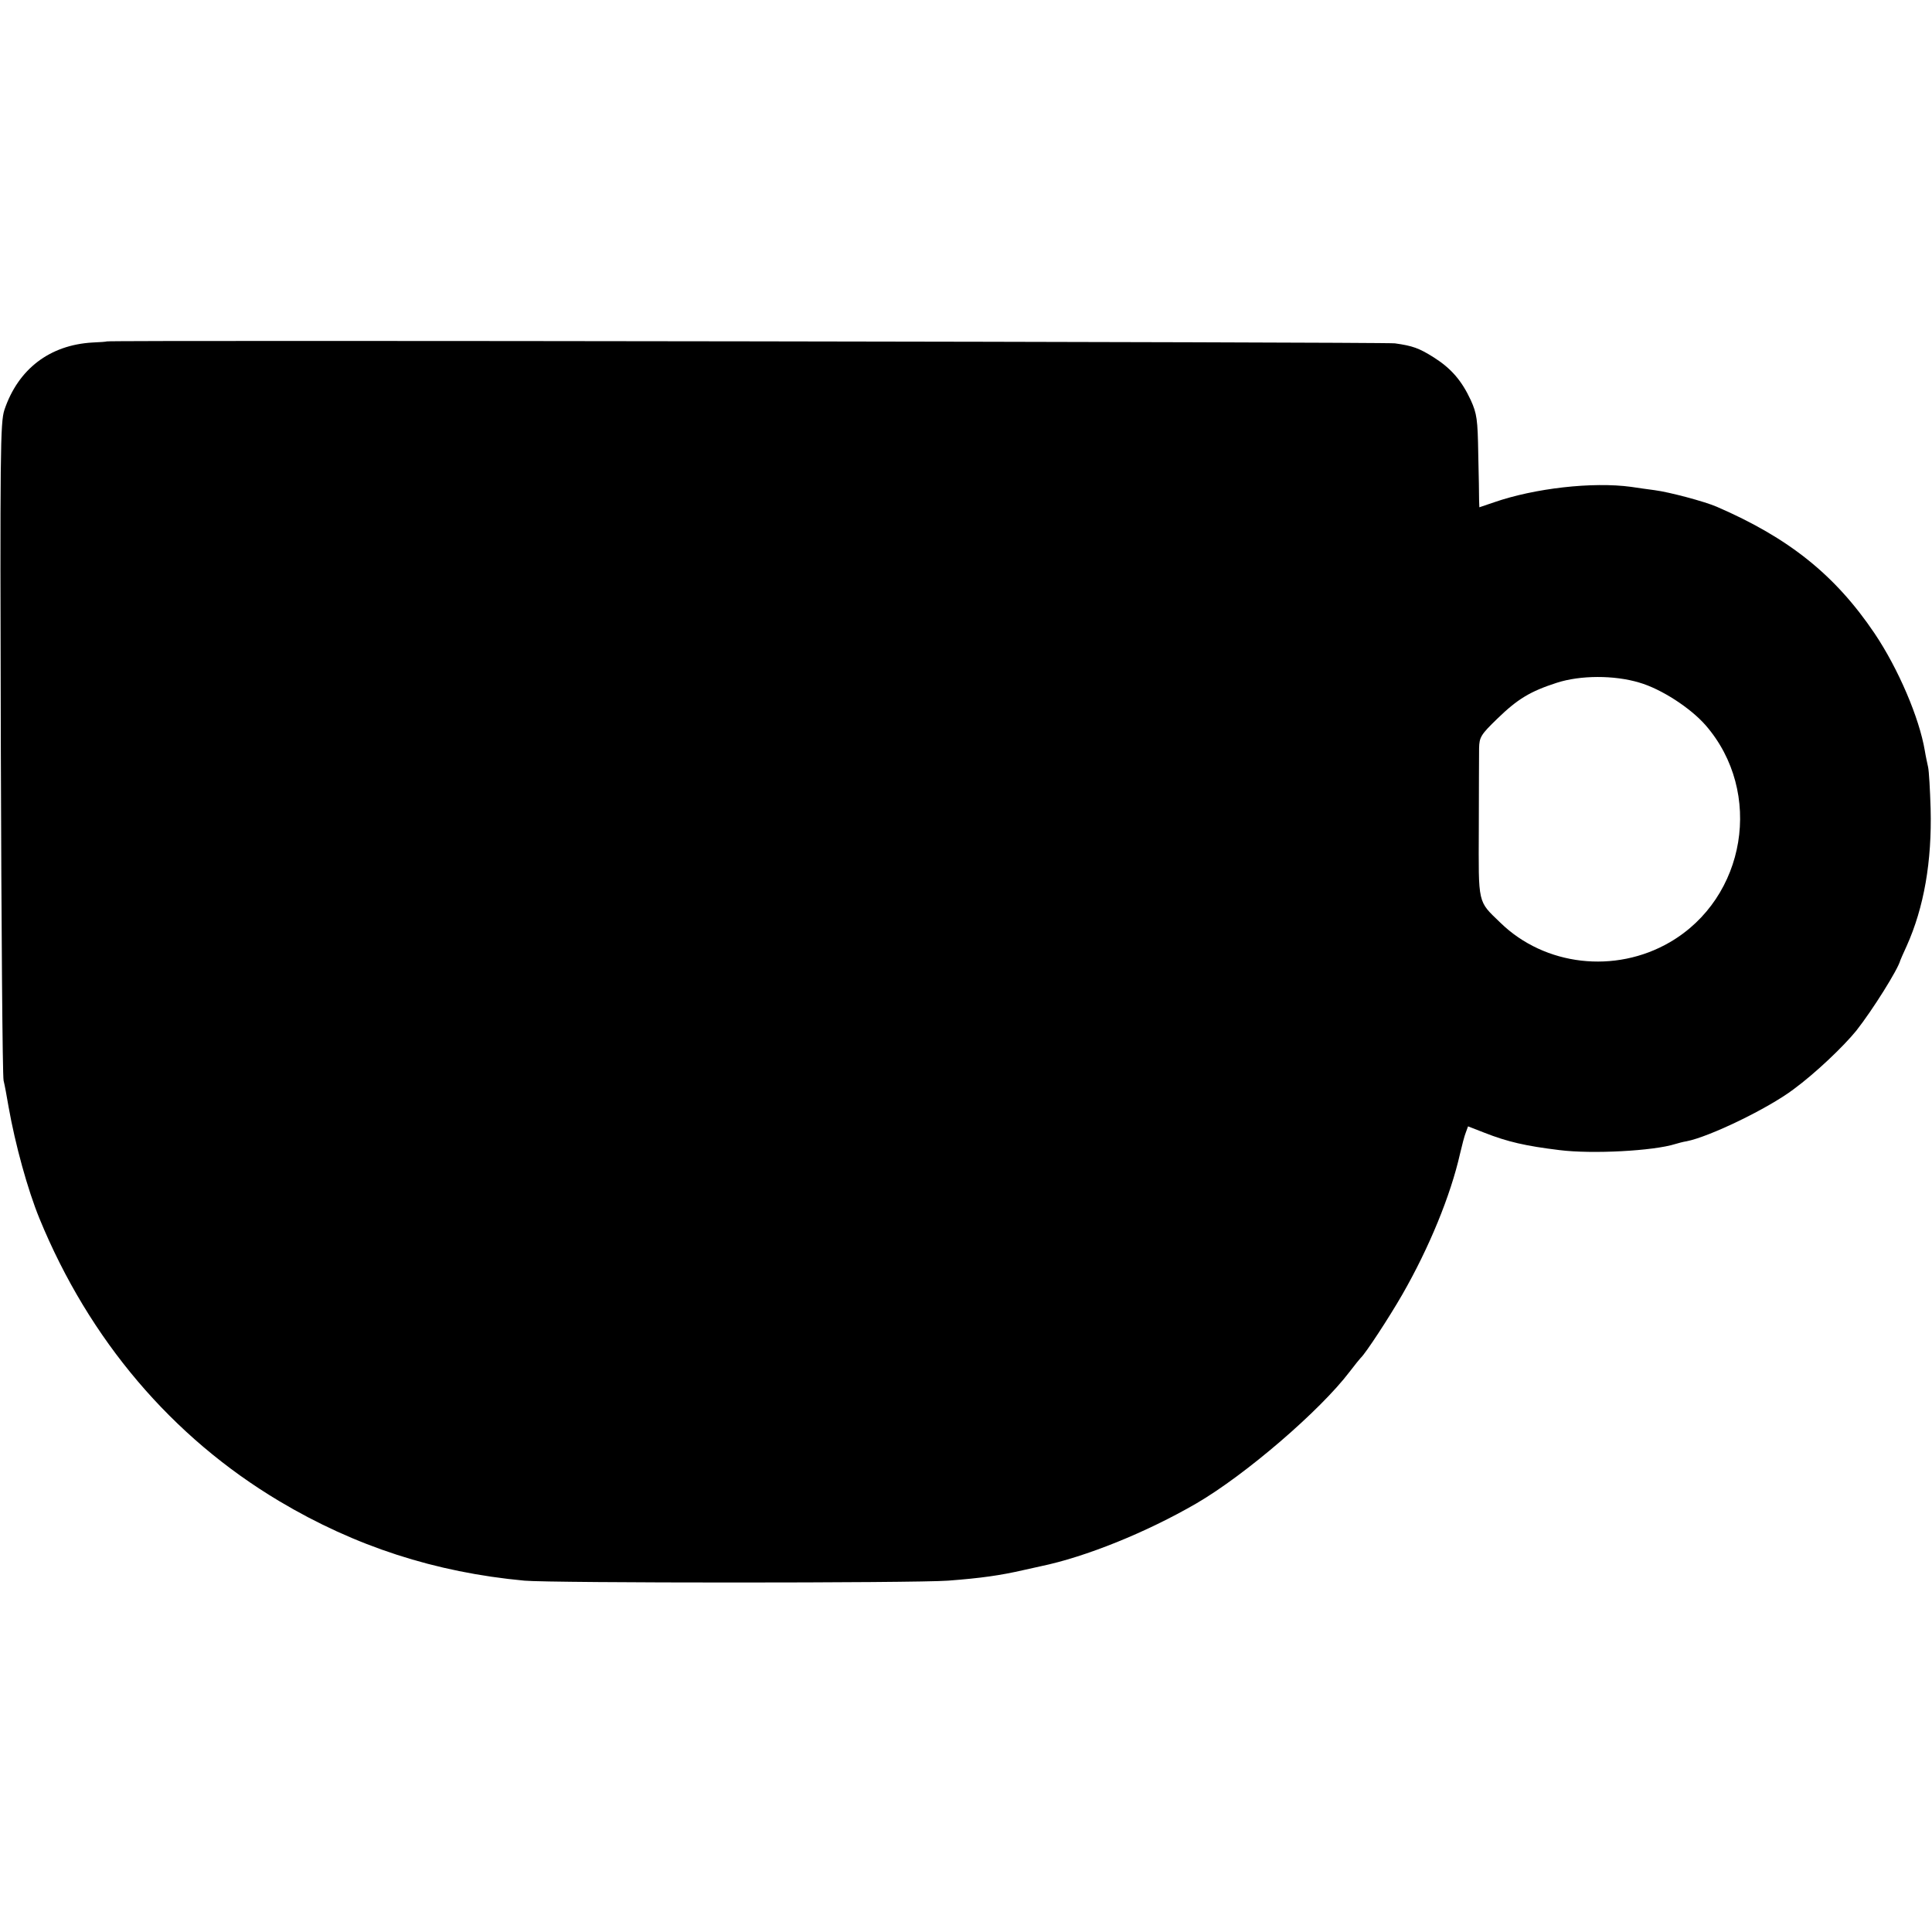
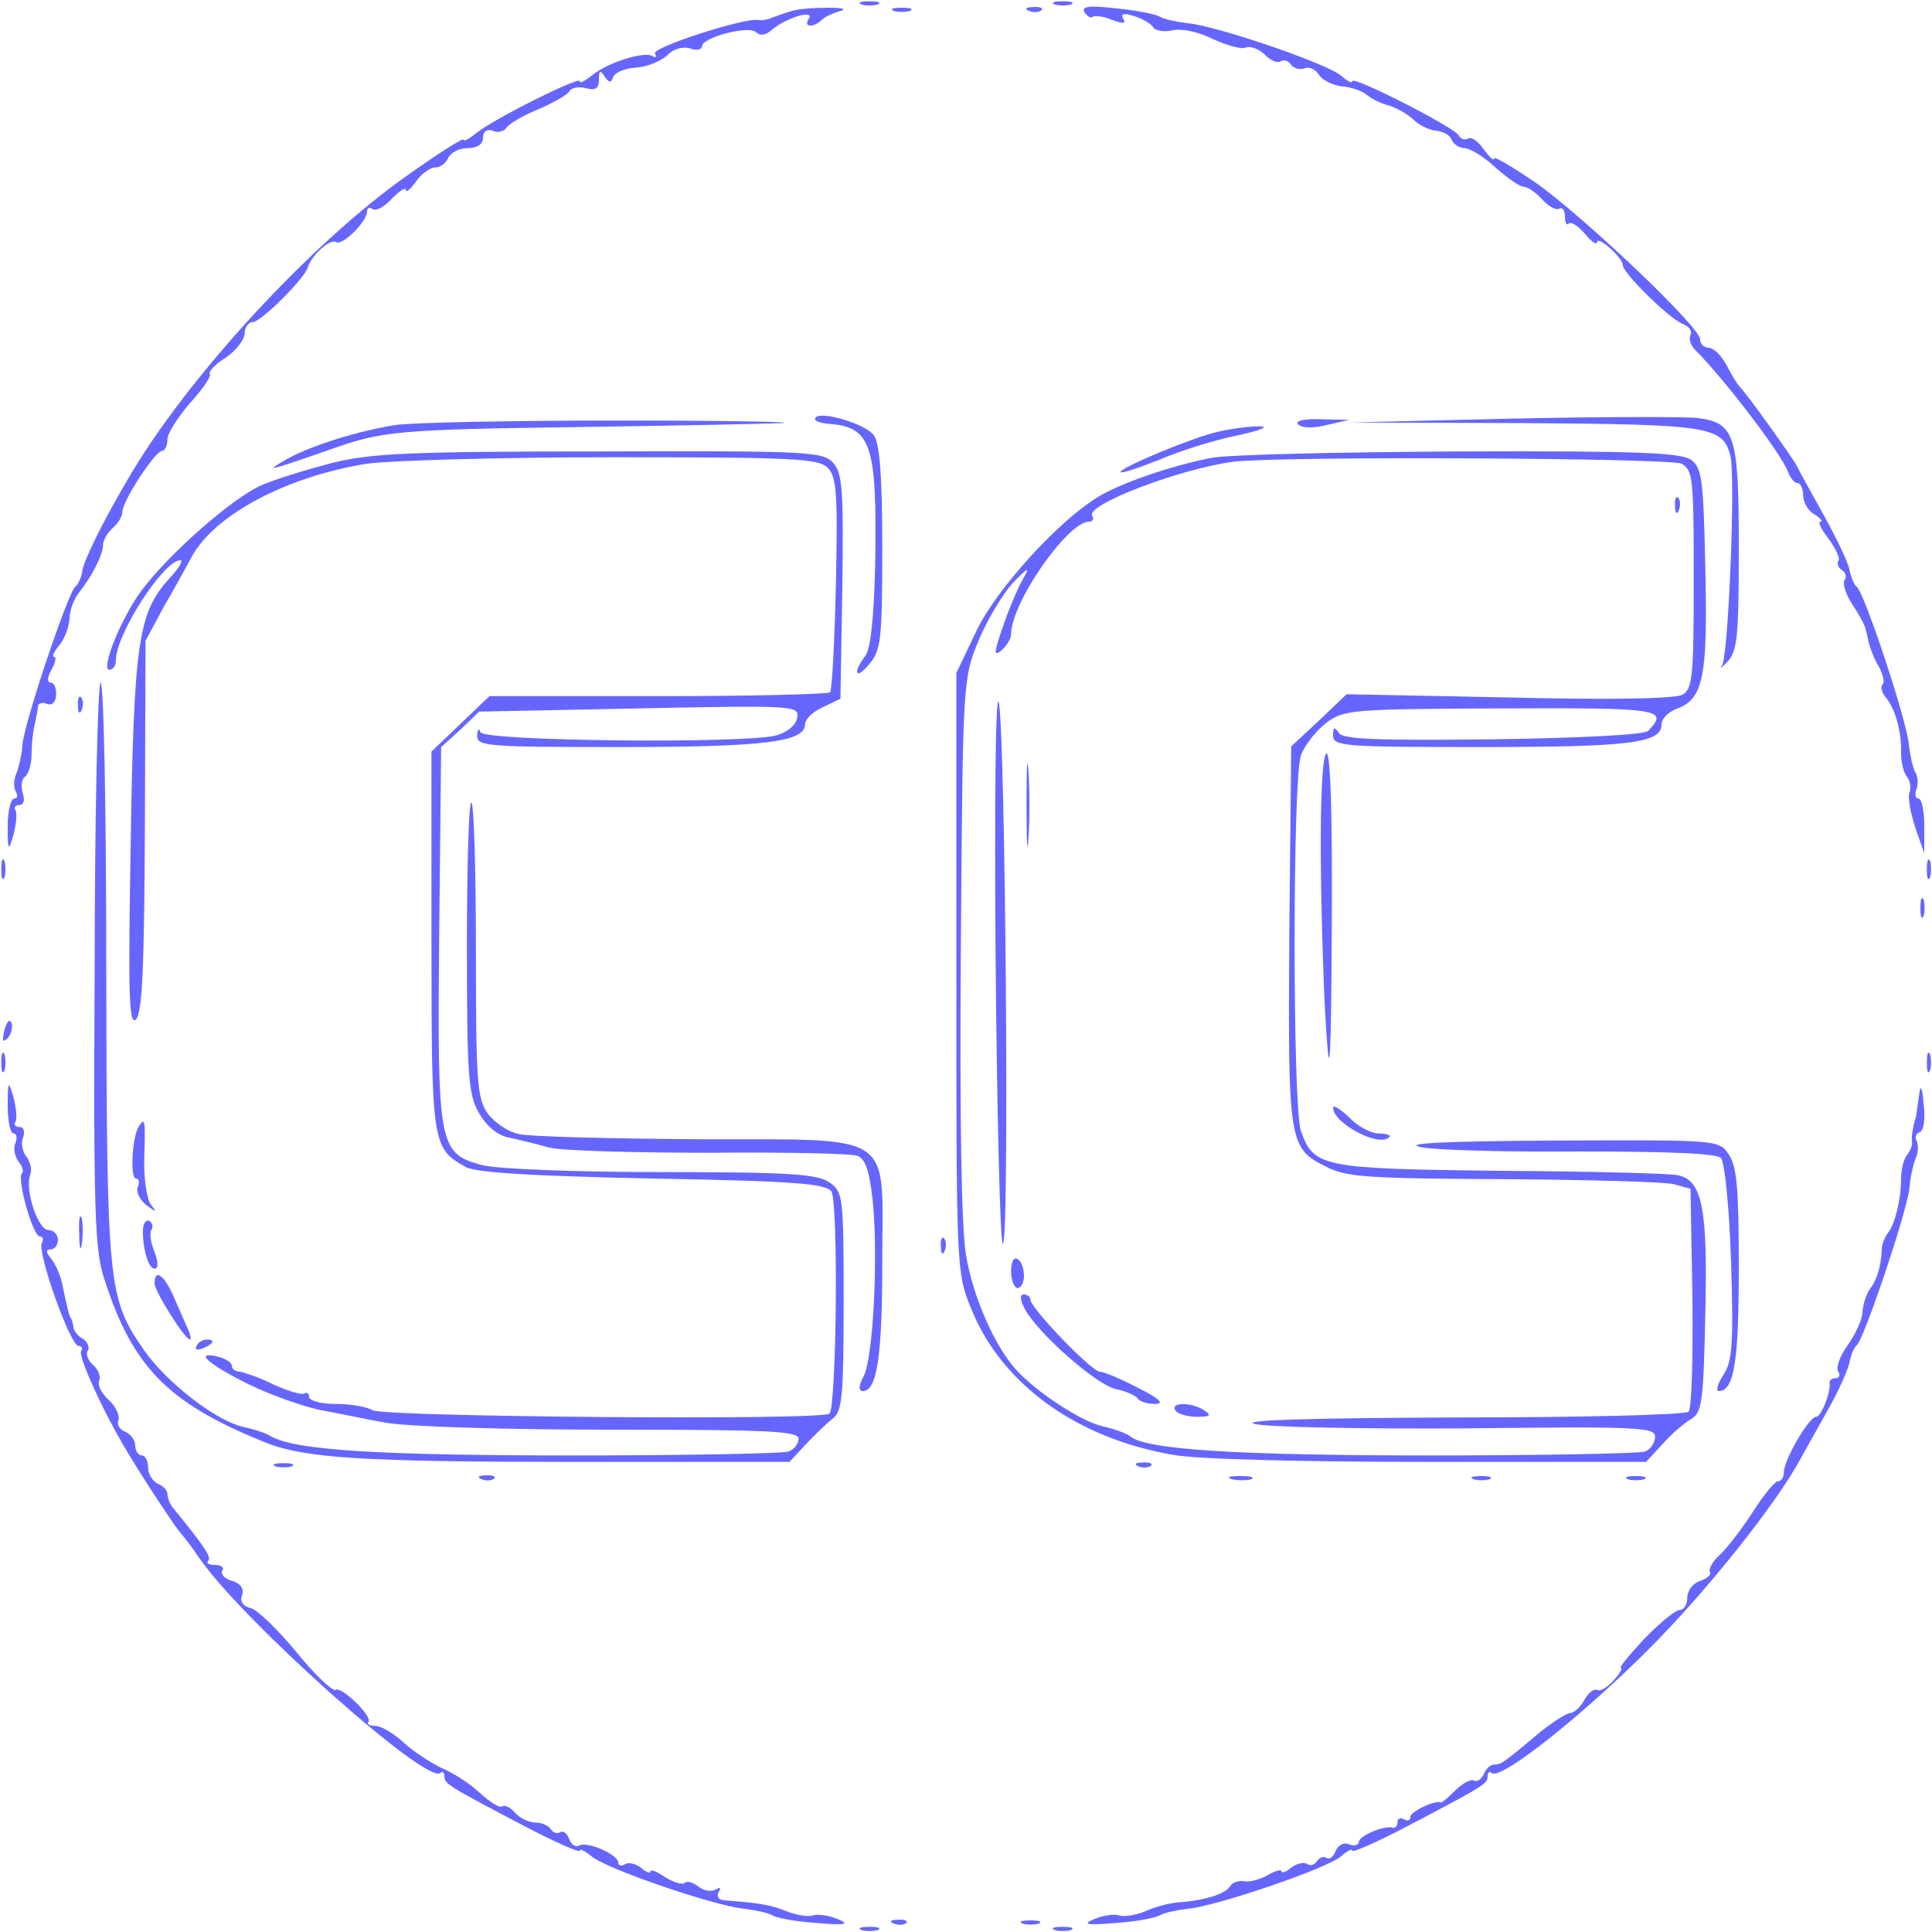
- <svg xmlns="http://www.w3.org/2000/svg" version="1.0" width="700pt" height="700pt" viewBox="0 0 700 700" preserveAspectRatio="xMidYMid meet">
-   <g transform="translate(0,700) scale(0.1,-0.1)" fill="#000000" stroke="none">
-     <path d="M387 5763 c-1 -1 -24 -3 -52 -4 -155 -9 -269 -96 -319 -244 -15 -46 -16 -145 -13 -1225 2 -646 6 -1188 10 -1205 4 -16 12 -59 18 -95 24 -136 69 -300 112 -405 180 -439 480 -792 869 -1024 275 -164 565 -258 888 -288 97 -9 1416 -9 1535 0 119 9 189 19 272 38 27 6 55 12 63 14 164 34 384 123 565 228 177 103 448 336 555 477 19 25 37 47 40 50 17 15 104 148 151 230 97 169 175 359 209 510 7 30 16 65 21 77 l8 22 59 -23 c84 -33 149 -48 272 -63 119 -15 341 -3 420 22 10 3 28 8 41 10 82 16 294 118 387 188 79 58 181 155 228 213 59 75 151 222 159 254 1 3 11 26 23 52 63 140 92 307 87 498 -2 69 -6 136 -9 150 -3 14 -9 41 -12 60 -20 119 -96 297 -182 425 -143 212 -311 346 -572 459 -44 19 -171 53 -225 60 -22 3 -60 8 -85 12 -140 19 -350 -5 -497 -56 l-53 -18 -1 26 c0 15 -1 90 -3 167 -2 126 -5 146 -27 195 -33 71 -71 115 -134 155 -54 34 -77 42 -141 51 -35 5 -4663 12 -4667 7z m5552 -1236 c80 -23 186 -92 241 -155 210 -242 147 -625 -130 -786 -198 -115 -453 -86 -614 71 -83 80 -79 64 -78 341 0 136 1 267 1 291 1 40 6 49 66 107 73 71 119 99 215 130 86 28 209 28 299 1z" />
+ <svg xmlns="http://www.w3.org/2000/svg" id="SvgjsSvg1030" width="288" height="288" version="1.1">
+   <defs id="SvgjsDefs1031" />
+   <g id="SvgjsG1032">
+     <svg width="288" height="288" version="1.0" viewBox="0 0 300 300">
+       <g transform="matrix(.1 0 0 -.1 0 300)" fill="#6666ff" class="color000 svgShape">
+         <path d="M1338 2993c6-2 18-2 25 0 6 3 1 5-13 5-14 0-19-2-12-5zM1638 2993c6-2 18-2 25 0 6 3 1 5-13 5-14 0-19-2-12-5zM1230 2983c-8-2-22-7-30-10-8-4-19-5-23-4-20 4-166-43-160-52 3-6 1-7-4-4-13 8-72-11-95-31-10-8-18-12-18-8 0 8-140-62-162-82-10-8-18-12-18-9 0 4-39-21-87-55-150-105-345-317-435-473-40-68-66-122-70-140-1-11-7-23-11-26-11-8-78-207-82-244-1-16-6-38-10-47-4-9-4-22 0-28 3-5 2-10-3-10-5 0-10-19-10-42 0-40 1-41 9-14 4 16 6 33 3 38-3 4 0 8 6 8 7 0 9 8 5 19-3 11-1 22 4 25 5 4 10 19 10 34 0 15 2 36 5 47 2 11 5 24 5 29 1 4 7 6 14 3 8-3 14 3 14 14 1 10-3 19-8 19-6 0-6 8 1 20 6 11 8 20 4 20-4 0 0 8 8 18 8 9 15 28 16 41 0 13 7 31 14 40 21 26 38 60 38 75 0 7 7 19 15 26 8 7 15 18 15 25 0 17 51 95 62 95 4 0 8 8 8 18 0 9 16 34 35 56 19 21 33 41 31 45-3 4 9 16 25 26 16 11 29 28 29 38 0 9 6 17 13 17 12 0 80 67 85 85 6 19 35 45 44 39 10-6 48 32 48 48 0 5 4 7 9 3 6-3 19 5 30 17 12 12 21 18 21 13 0-5 7 1 16 13 8 12 22 22 30 22 8 0 17 7 20 15 4 8 17 15 30 15 15 0 24 6 24 16 0 10 6 14 15 11 8-4 17-1 21 4 3 6 25 19 49 29 24 10 46 23 49 28 3 6 15 8 26 5 15-4 20 0 20 13 0 15 2 16 9 5 7-10 10-10 13-1 2 7 18 14 35 15 18 1 39 10 49 19 9 10 24 14 35 11 10-4 19-2 19 3 0 14 73 33 84 22 6-6 15-5 25 4 21 18 66 32 57 17-9-13 6-15 20-2 5 5 18 11 29 14 11 3 2 5-20 5-22 0-47-2-55-5zM1388 2983c6-2 18-2 25 0 6 3 1 5-13 5-14 0-19-2-12-5zM1598 2983c7-3 16-2 19 1 4 3-2 6-13 5-11 0-14-3-6-6zM1684 2981c5-7 10-10 13-7 3 2 16 1 30-5 17-6 22-6 17 2-4 8 1 9 17 4 13-4 27-12 30-18 4-5 17-7 30-4 13 3 39-2 61-13 22-10 45-17 52-14 8 3 21-2 30-11 9-9 20-14 25-10 5 3 13 0 16-6 4-5 13-8 21-5 7 3 17-2 22-10 5-8 20-16 35-18 14-1 32-7 39-13 7-6 23-14 35-17 13-4 30-14 38-22 8-8 24-16 35-17 11-1 22-7 24-14 3-7 12-13 20-13 8 0 30-13 48-30 18-16 38-30 44-30 6 0 19-9 29-20 10-11 22-17 26-14 5 3 9-3 9-12 0-10 3-15 6-11 4 3 15-4 25-16 10-12 18-18 19-13 0 11 40-24 40-36 0-12 72-83 93-91 10-4 15-11 12-17-3-6 0-16 7-23 46-46 135-163 144-189 4-10 10-18 15-18 5 0 9-9 9-20 0-10 8-24 18-29 9-6 13-11 9-11-5 0 1-12 12-26 11-15 18-30 16-34-3-5-1-11 5-15 6-4 8-11 4-16-3-5 2-22 12-37 10-15 20-33 21-39 2-7 4-19 6-25 2-7 8-23 15-34 6-12 9-24 5-27-3-4-1-13 6-21 14-17 24-52 23-86 0-14 4-30 9-36 5-6 7-18 4-25-3-8 2-32 9-54l14-40 0 43c0 23-4 42-9 42-5 0-6 7-3 15 3 8 2 19-2 26-4 7-8 26-10 43-3 37-69 236-81 245-4 3-9 15-11 26-2 11-20 49-40 85-20 36-39 70-41 75-5 11-81 117-90 125-3 3-12 17-20 33-8 15-20 27-28 27-7 0-13 6-13 13 0 19-176 186-252 241-38 26-68 44-68 40 0-5-7 2-16 14-8 12-19 20-24 17-5-3-12-1-15 5-8 13-165 93-165 84 0-4-8 0-17 8-21 19-194 78-239 82-17 2-36 6-43 10-6 4-37 10-68 13-43 5-54 3-49-6zM1266 2351c-3-4 7-8 20-9 67-5 76-31 73-218-2-84-7-130-15-142-21-27-15-39 6-13 18 21 20 39 20 180 0 112-4 162-13 175-13 18-84 39-91 27z" fill="#6666ff" class="color000 svgShape" />
+         <path d="M2350 2350l-255-6 272-1c289-2 308-5 320-51 8-33-3-309-13-325-5-7-1-4 9 6 15 17 17 41 17 177 0 175-6 194-65 201-16 2-145 2-285-1zM614 2340c-59-9-138-34-174-56-27-16-25-16 70 17 83 30 106 32 395 36 149 2 288 5 310 6 22 2-93 4-255 4-162 0-318-3-346-7zM2016 2341c5-6 24-6 44-1l35 8-44 1c-28 1-41-3-35-8zM1889 2329c-39-9-149-55-149-62 0-3 27 6 60 19 32 14 87 31 122 38 37 8 50 14 33 14-16 0-46-4-66-9z" fill="#6666ff" class="color000 svgShape" />
+         <path d="M515 2281c-38-10-87-25-108-34-45-19-146-108-188-165-32-44-63-122-49-122 6 0 10 7 10 15 0 40 74 155 100 155 5 0-2-12-15-26-50-54-57-96-62-409-4-238-3-288 8-278 10 10 13 79 14 300l1 288 29 54c17 29 36 64 43 77 36 65 147 124 272 144 36 5 208 10 382 10 280 0 318-2 333-16 14-14 16-39 13-180-2-89-6-165-9-169-4-3-124-6-268-6l-261 0-45-43-45-43 0-294c0-316 1-322 53-351 16-9 101-14 290-18 223-4 269-8 278-20 11-17 8-334-3-345-11-11-689-5-709 5-10 6-36 10-58 10-23 0-41 5-41 11 0 5-3 8-8 5-4-2-25 4-47 14-22 11-46 19-52 20-7 0-13 4-13 9 0 5-9 11-20 14-40 10-19-10 43-41 34-17 85-35 112-41 28-5 74-15 103-20 30-6 182-11 348-11 245 0 294-2 294-14 0-8-7-17-16-20-9-3-158-6-332-6-302 0-431 8-470 29-9 6-29 12-43 15-43 9-120 69-155 119-57 82-58 99-59 594 0 253-4 448-9 443-4-4-9-203-9-442-2-376 0-440 15-484 44-138 100-194 253-255 59-23 151-29 468-29l343 0 26 28c14 15 33 33 42 40 14 11 16 38 16 182 0 163-1 169-22 184-19 13-62 16-263 16-135 0-256 5-277 11-67 18-69 30-66 359l3 290 30 27 29 28 249 5c241 5 248 4 245-14-2-12-15-23-33-28-49-13-453-9-459 5-2 7-5 4-5-5-1-17 16-18 223-18 223 0 286 8 286 35 0 8 12 20 28 27l27 13 3 174c2 151 0 176-14 192-16 18-38 19-363 18-296 0-356-3-416-18zM1881 2289c-62-12-140-39-175-60-63-38-159-144-190-209l-31-65 0-465c0-462 0-465 23-522 47-117 163-201 313-227 40-7 198-11 400-11l335 0 25 27c14 16 34 33 44 39 18 10 20 25 23 164 4 164-5 207-42 215-11 3-136 6-276 7-279 3-290 6-310 62-13 39-13 544 0 583 6 16 24 39 40 51 27 20 40 21 272 22 247 1 260-1 227-35-6-6-104-11-241-13-182-2-233 0-239 10-7 10-9 9-9-4 0-17 18-18 229-18 231 0 281 6 281 35 0 9 11 20 25 25 40 15 47 51 43 218-3 138-5 155-22 168-16 11-81 14-360 13-188-1-361-5-385-10zm730-9c18-10 19-23 19-180 0-154-2-170-18-179-12-6-113-8-270-4l-251 5-43-41-43-40-3-293c-2-324-1-331 58-360 30-16 68-18 275-19 132-1 251-4 265-8l25-7 3-169c1-93-1-172-6-177-5-5-166-9-358-9-232-1-338-4-316-10 17-5 165-8 327-7 268 3 295 2 295-13 0-9-7-20-16-23-9-3-158-6-332-6-299 0-441 9-466 29-6 5-25 12-43 16-33 7-105 54-136 89-33 37-66 112-77 177-7 42-10 206-8 479 3 409 3 416 27 474 13 32 37 72 53 90 25 26 28 27 16 6-8-14-22-47-31-74-14-40-14-46-2-36 8 7 15 18 15 25 0 49 88 175 121 175 6 0 8 4 5 9-11 17 136 73 219 84 71 9 677 6 696-3z" fill="#6666ff" class="color000 svgShape" />
+         <path d="M2601 2214c0-11 3-14 6-6 3 7 2 16-1 19-3 4-6-2-5-13zM1546 1511c2-239 7-438 11-442 11-11 4 794-6 840-5 20-7-151-5-398zM1594 1750c0-58 1-81 3-52 2 28 2 76 0 105-2 28-3 5-3-53zM1570 1026c0-14 5-26 10-26 6 0 10 9 10 19 0 11-4 23-10 26-6 4-10-5-10-19zM1591 968c20-38 112-119 142-125 15-3 30-10 33-14 3-5 15-9 27-9 16 0 8 8-26 25-27 14-53 25-59 25-13 0-108 99-108 112 0 4-5 8-10 8-7 0-6-8 1-22zM1825 810c3-5 18-10 33-10 21 0 24 2 12 10-20 13-53 13-45 0zM121 1904c0-11 3-14 6-6 3 7 2 16-1 19-3 4-6-2-5-13zM2051 1658c1-95 5-216 9-268 5-72 7-30 8 173 1 172-2 267-8 267-6 0-10-63-9-172zM725 1532c0-198 2-231 18-259 11-20 28-35 45-39 15-3 44-10 65-16 21-5 134-8 250-8 117 1 220-1 229-5 12-5 18-24 23-68 9-85 1-247-14-274-8-15-8-23-1-23 22 0 30 55 30 201 0 205 25 189-287 190-137 1-261 4-277 8-16 3-37 17-48 31-17 24-19 46-19 253 0 124-3 228-7 231-4 2-7-98-7-222zM2 1650c0-14 2-19 5-12 2 6 2 18 0 25-3 6-5 1-5-13zM2992 1650c0-14 2-19 5-12 2 6 2 18 0 25-3 6-5 1-5-13zM2982 1590c0-14 2-19 5-12 2 6 2 18 0 25-3 6-5 1-5-13zM7 1401c-4-17-3-21 5-13 5 5 8 16 6 23-3 8-7 3-11-10zM2 1350c0-14 2-19 5-12 2 6 2 18 0 25-3 6-5 1-5-13zM2992 1350c0-14 2-19 5-12 2 6 2 18 0 25-3 6-5 1-5-13zM12 1283c0-24 4-43 9-43 5 0 6-7 3-15-4-8-1-21 5-29 6-7 8-15 5-18-8-9 17-98 28-98 5 0 6-5 3-10-8-13 44-160 57-160 5 0 7-4 4-8-5-8 35-96 72-157 25-42 76-119 82-125 3-3 17-21 30-40 67-97 354-353 374-333 3 3 6 1 6-5 0-12 5-15 129-80 44-23 81-39 81-36 0 4 8 0 18-8 20-19 193-78 238-82 17-2 36-6 43-10 6-4 37-10 69-12 46-4 52-2 33 6-14 6-31 8-38 6-7-3-26 0-41 6-25 10-42 13-95 17-11 0-15 6-11 13 4 7 3 8-5 4-6-4-19-2-27 5-8 6-17 9-21 5-3-3-17 1-30 9-13 9-23 13-23 9 0-4-7-1-15 6-8 6-19 9-25 5-5-3-10-2-10 3 0 12-49 34-61 26-5-3-12 2-15 10-3 9-10 14-14 11-5-3-11-1-15 5-3 5-14 10-24 10-10 0-24 7-31 15-7 8-16 13-20 10-4-3-20 7-36 22-15 14-42 31-59 38-16 8-43 25-58 39-15 14-35 26-44 26-9 0-14 3-11 6 8 7-41 56-51 50-4-3-32 23-61 59-29 35-61 66-71 68-12 3-17 11-13 20 3 10-2 18-15 22-12 3-19 11-16 16 4 5-2 9-11 9-10 0-14 3-11 6 6 6-5 22-53 81-6 7-10 17-10 23 0 6-7 13-15 16-8 4-15 15-15 25 0 10-4 19-10 19-5 0-10 7-10 15 0 9-7 18-16 22-8 3-13 11-10 18 2 7-4 21-15 31-11 10-18 23-15 30 3 7-2 18-9 24-8 7-12 17-9 22 4 6 0 14-7 19-8 4-15 13-15 19-1 5-2 11-4 13-2 2-6 17-14 56-3 12-10 29-17 37-8 10-8 14 0 14 6 0 11 7 11 15 0 8-7 15-15 15-16 0-37 63-28 86 3 8 0 20-6 28-6 7-9 21-5 30 3 9 1 16-6 16-6 0-9 4-6 8 3 5 1 22-3 38-8 27-9 26-9-13zM2980 1300c-2-14-4-29-5-35-2-5-4-14-5-20-1-5-2-14-1-19 1-4-3-13-8-20-5-6-9-22-9-36 0-32-9-69-20-84-5-6-10-18-10-26-1-27-8-48-18-61-6-8-11-24-12-36 0-12-11-35-23-52-12-16-18-34-15-40 4-6 2-11-3-11-6 0-11-3-10-7 2-15-13-53-21-53-11 0-50-67-50-86 0-8-4-14-9-14-5 0-23-22-40-49-17-26-40-56-51-66-11-10-17-21-15-26 3-4-4-10-15-14-11-3-20-15-20-26 0-10-5-19-12-19-6 0-31-20-55-45-23-25-40-45-36-45 3 0-2-9-12-20-10-11-21-17-26-14-4 2-13-5-19-16-6-11-16-20-22-20-5 0-27-14-47-30-57-48-60-50-71-50-6 0-13-7-16-15-4-8-10-12-15-10-4 3-17-3-29-15-11-11-21-19-22-19-8 5-48-14-48-22 0-6-4-7-10-4-5 3-10 1-10-4 0-6-3-10-7-9-14 4-53-13-53-22 0-5-7-7-15-4-8 4-17-1-21-10-3-9-10-14-14-11-5 3-11 1-15-5-4-6-11-8-16-4-5 3-16 0-24-6-8-7-15-9-15-6 0 4-10 1-22-6-13-7-29-11-37-9-8 1-17-2-21-8-7-12-39-22-80-25-14-1-37-7-52-14-15-6-34-9-41-6-7 2-24 0-38-6-19-8-13-10 33-6 32 2 63 8 69 12 7 4 26 8 43 10 45 4 218 63 239 82 9 8 17 12 17 8 0-3 37 13 81 36 124 65 129 68 129 80 0 6 3 8 6 5 13-13 140 88 244 192 91 91 199 227 236 296 6 11 25 45 42 75 17 30 32 64 34 75 2 11 7 23 11 26 11 8 78 207 82 244 1 16 6 38 10 47 4 9 4 21 1 27-3 5-1 11 5 13 6 2 9 20 6 43-2 28-5 32-7 15zM2070 1280c0-24 71-62 87-46 4 3-4 6-16 6-12 0-33 11-46 25-14 13-25 20-25 15zM215 1250c-10-17-13-80-4-80 5 0 6-6 3-13-3-8 3-20 13-28 16-12 17-12 7 1-6 8-11 41-10 73 2 60 1 63-9 47z" fill="#6666ff" class="color000 svgShape" />
+         <path d="M2205 1219c22-5 134-8 248-7 138 0 212-3 219-10 6-6 13-73 16-161 4-129 2-155-12-176-9-14-12-25-7-25 24 0 31 47 31 192 0 123-3 158-16 176-15 22-17 22-267 21-167-1-239-4-212-10zM123 1085c0-22 2-30 4-17 2 12 2 30 0 40-3 9-5-1-4-23zM222 1092c-1-29 8-62 18-62 6 0 6 10 0 26-6 14-8 29-5 34 3 5 2 11-3 14-5 3-9-3-10-12zM1461 1064c0-11 3-14 6-6 3 7 2 16-1 19-3 4-6-2-5-13zM240 1007c0-12 47-87 55-87 2 0 1 8-4 18-4 9-14 32-22 50-14 32-29 43-29 19zM305 910c-3-6 1-7 9-4 18 7 21 14 7 14-6 0-13-4-16-10zM428 723c6-2 18-2 25 0 6 3 1 5-13 5-14 0-19-2-12-5zM1768 723c7-3 16-2 19 1 4 3-2 6-13 5-11 0-14-3-6-6zM748 703c7-3 16-2 19 1 4 3-2 6-13 5-11 0-14-3-6-6zM1913 703c9-2 23-2 30 0 6 3-1 5-18 5-16 0-22-2-12-5zM2288 703c6-2 18-2 25 0 6 3 1 5-13 5-14 0-19-2-12-5zM2528 703c6-2 18-2 25 0 6 3 1 5-13 5-14 0-19-2-12-5zM1388 13c7-3 16-2 19 1 4 3-2 6-13 5-11 0-14-3-6-6zM1588 13c6-2 18-2 25 0 6 3 1 5-13 5-14 0-19-2-12-5zM1338 3c6-2 18-2 25 0 6 3 1 5-13 5-14 0-19-2-12-5zM1638 3c6-2 18-2 25 0 6 3 1 5-13 5-14 0-19-2-12-5z" fill="#6666ff" class="color000 svgShape" />
+       </g>
+     </svg>
  </g>
</svg>
